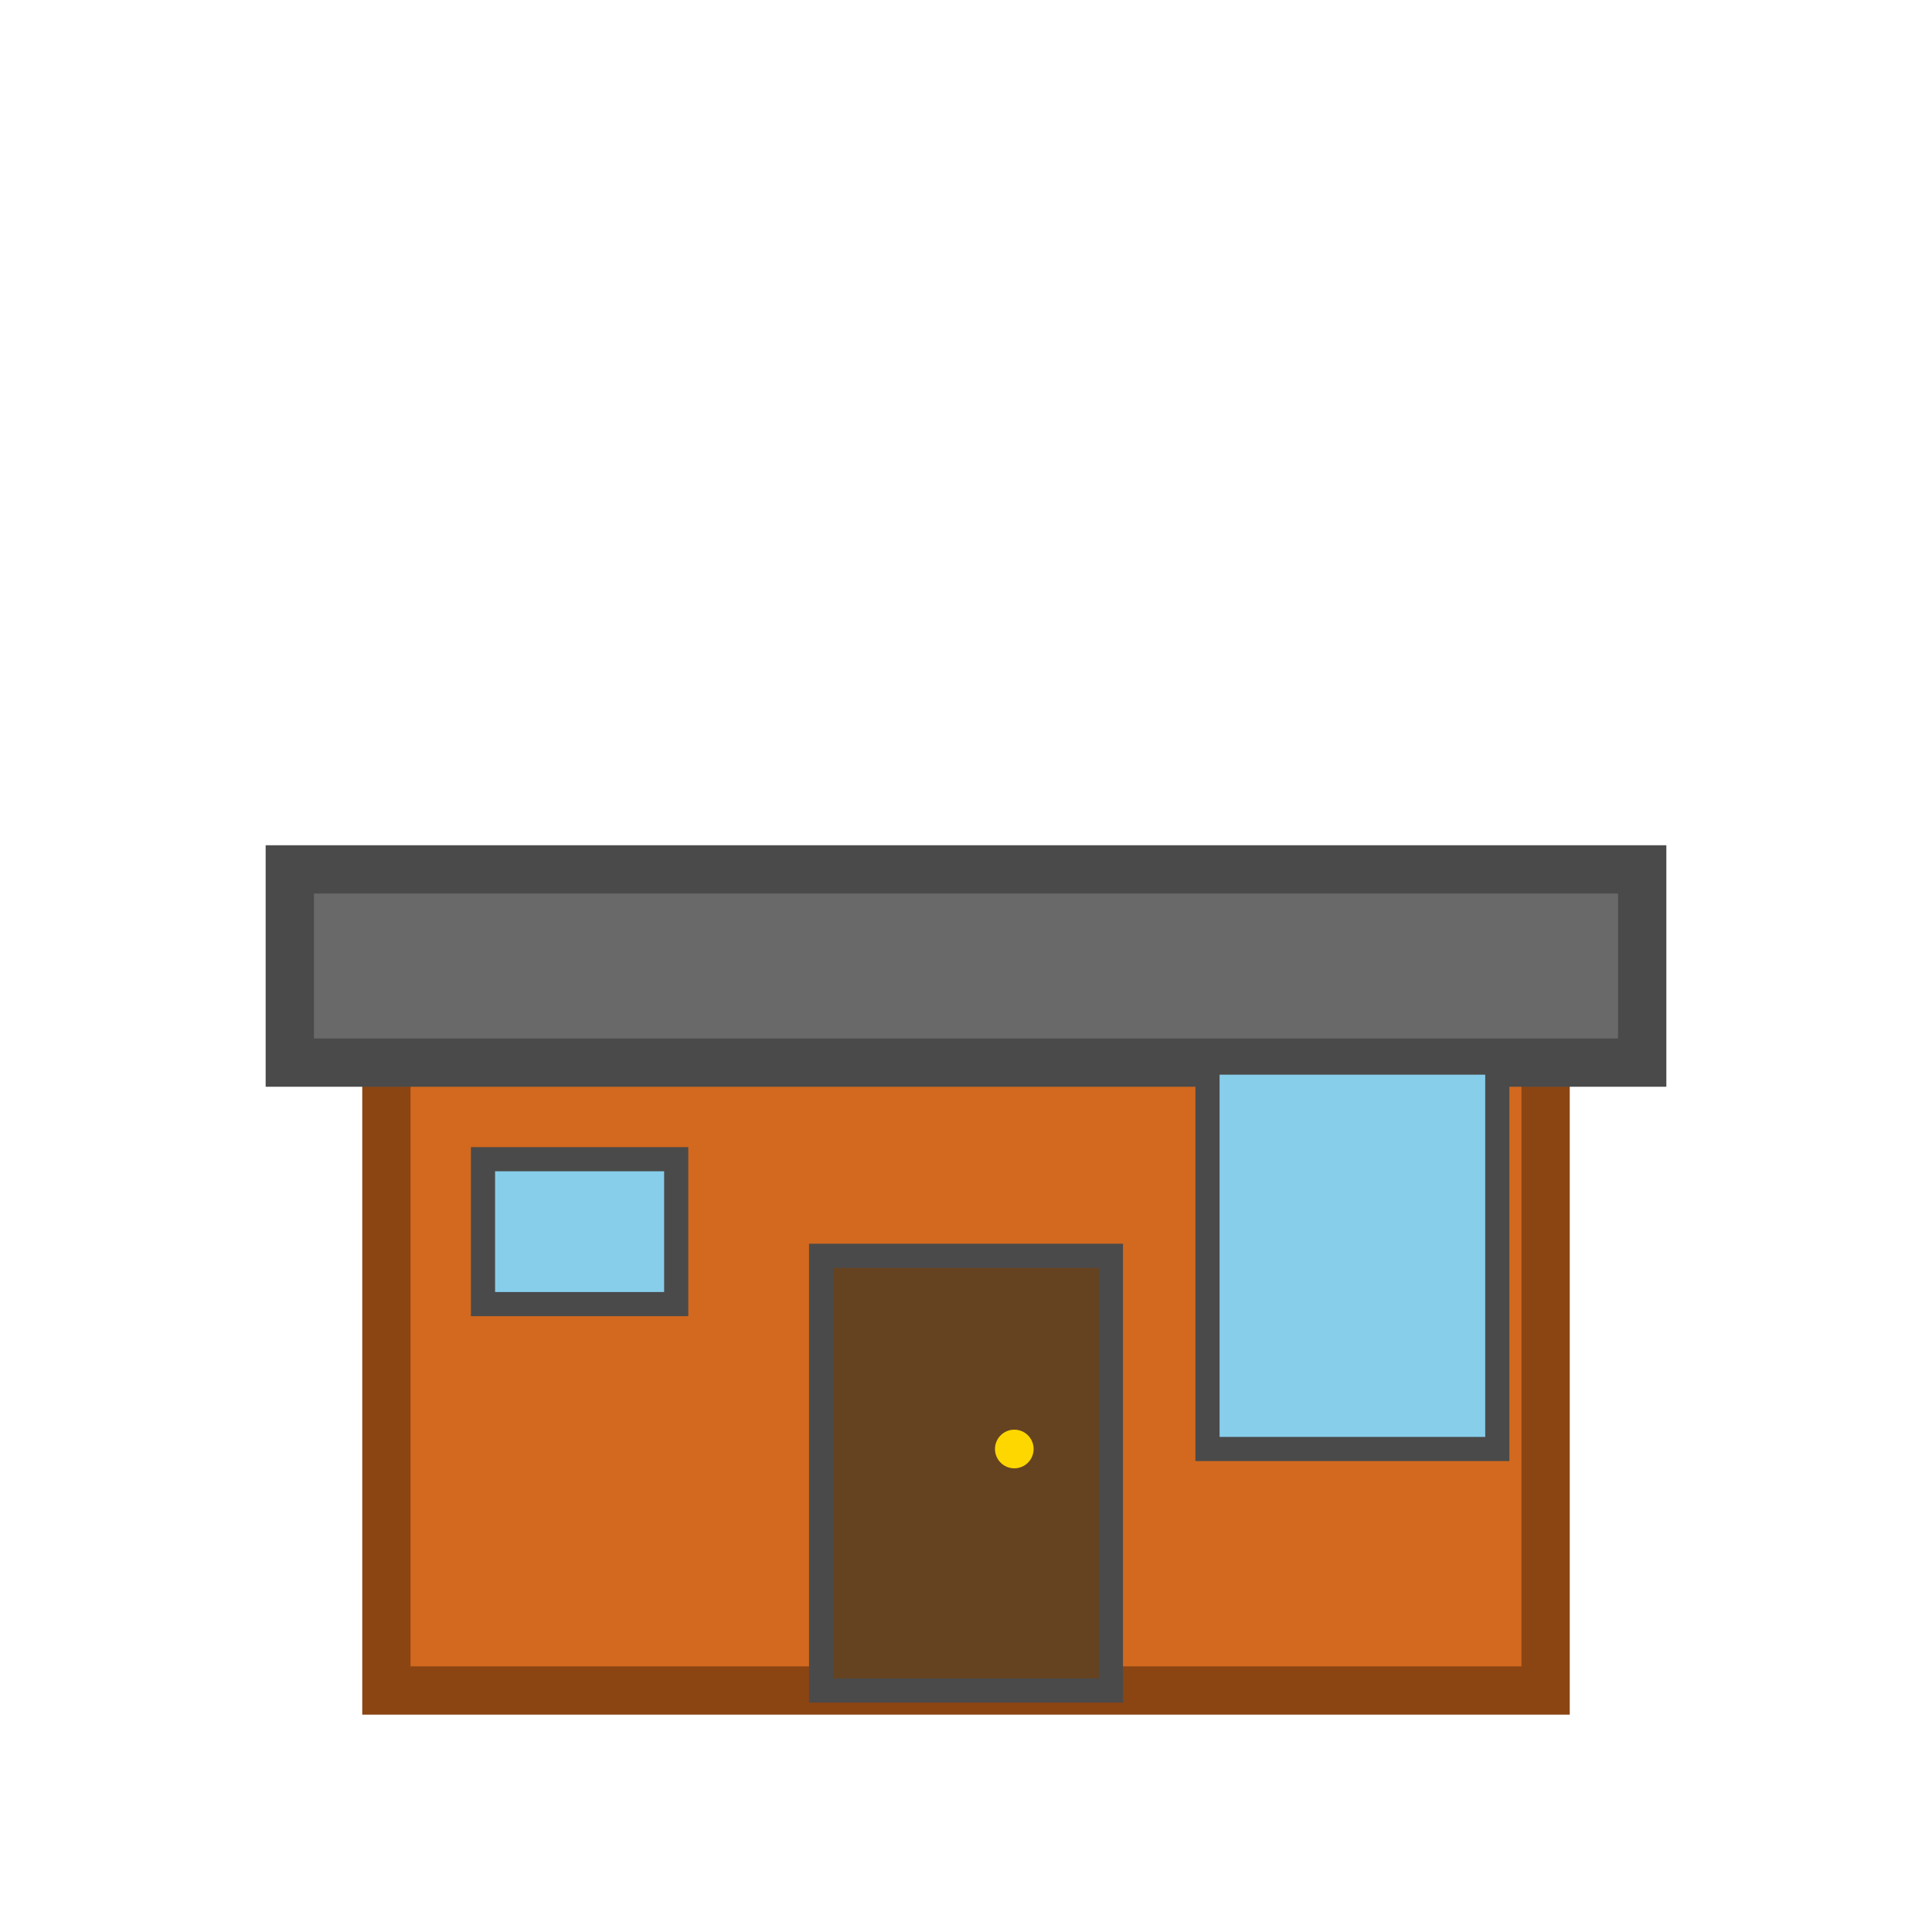
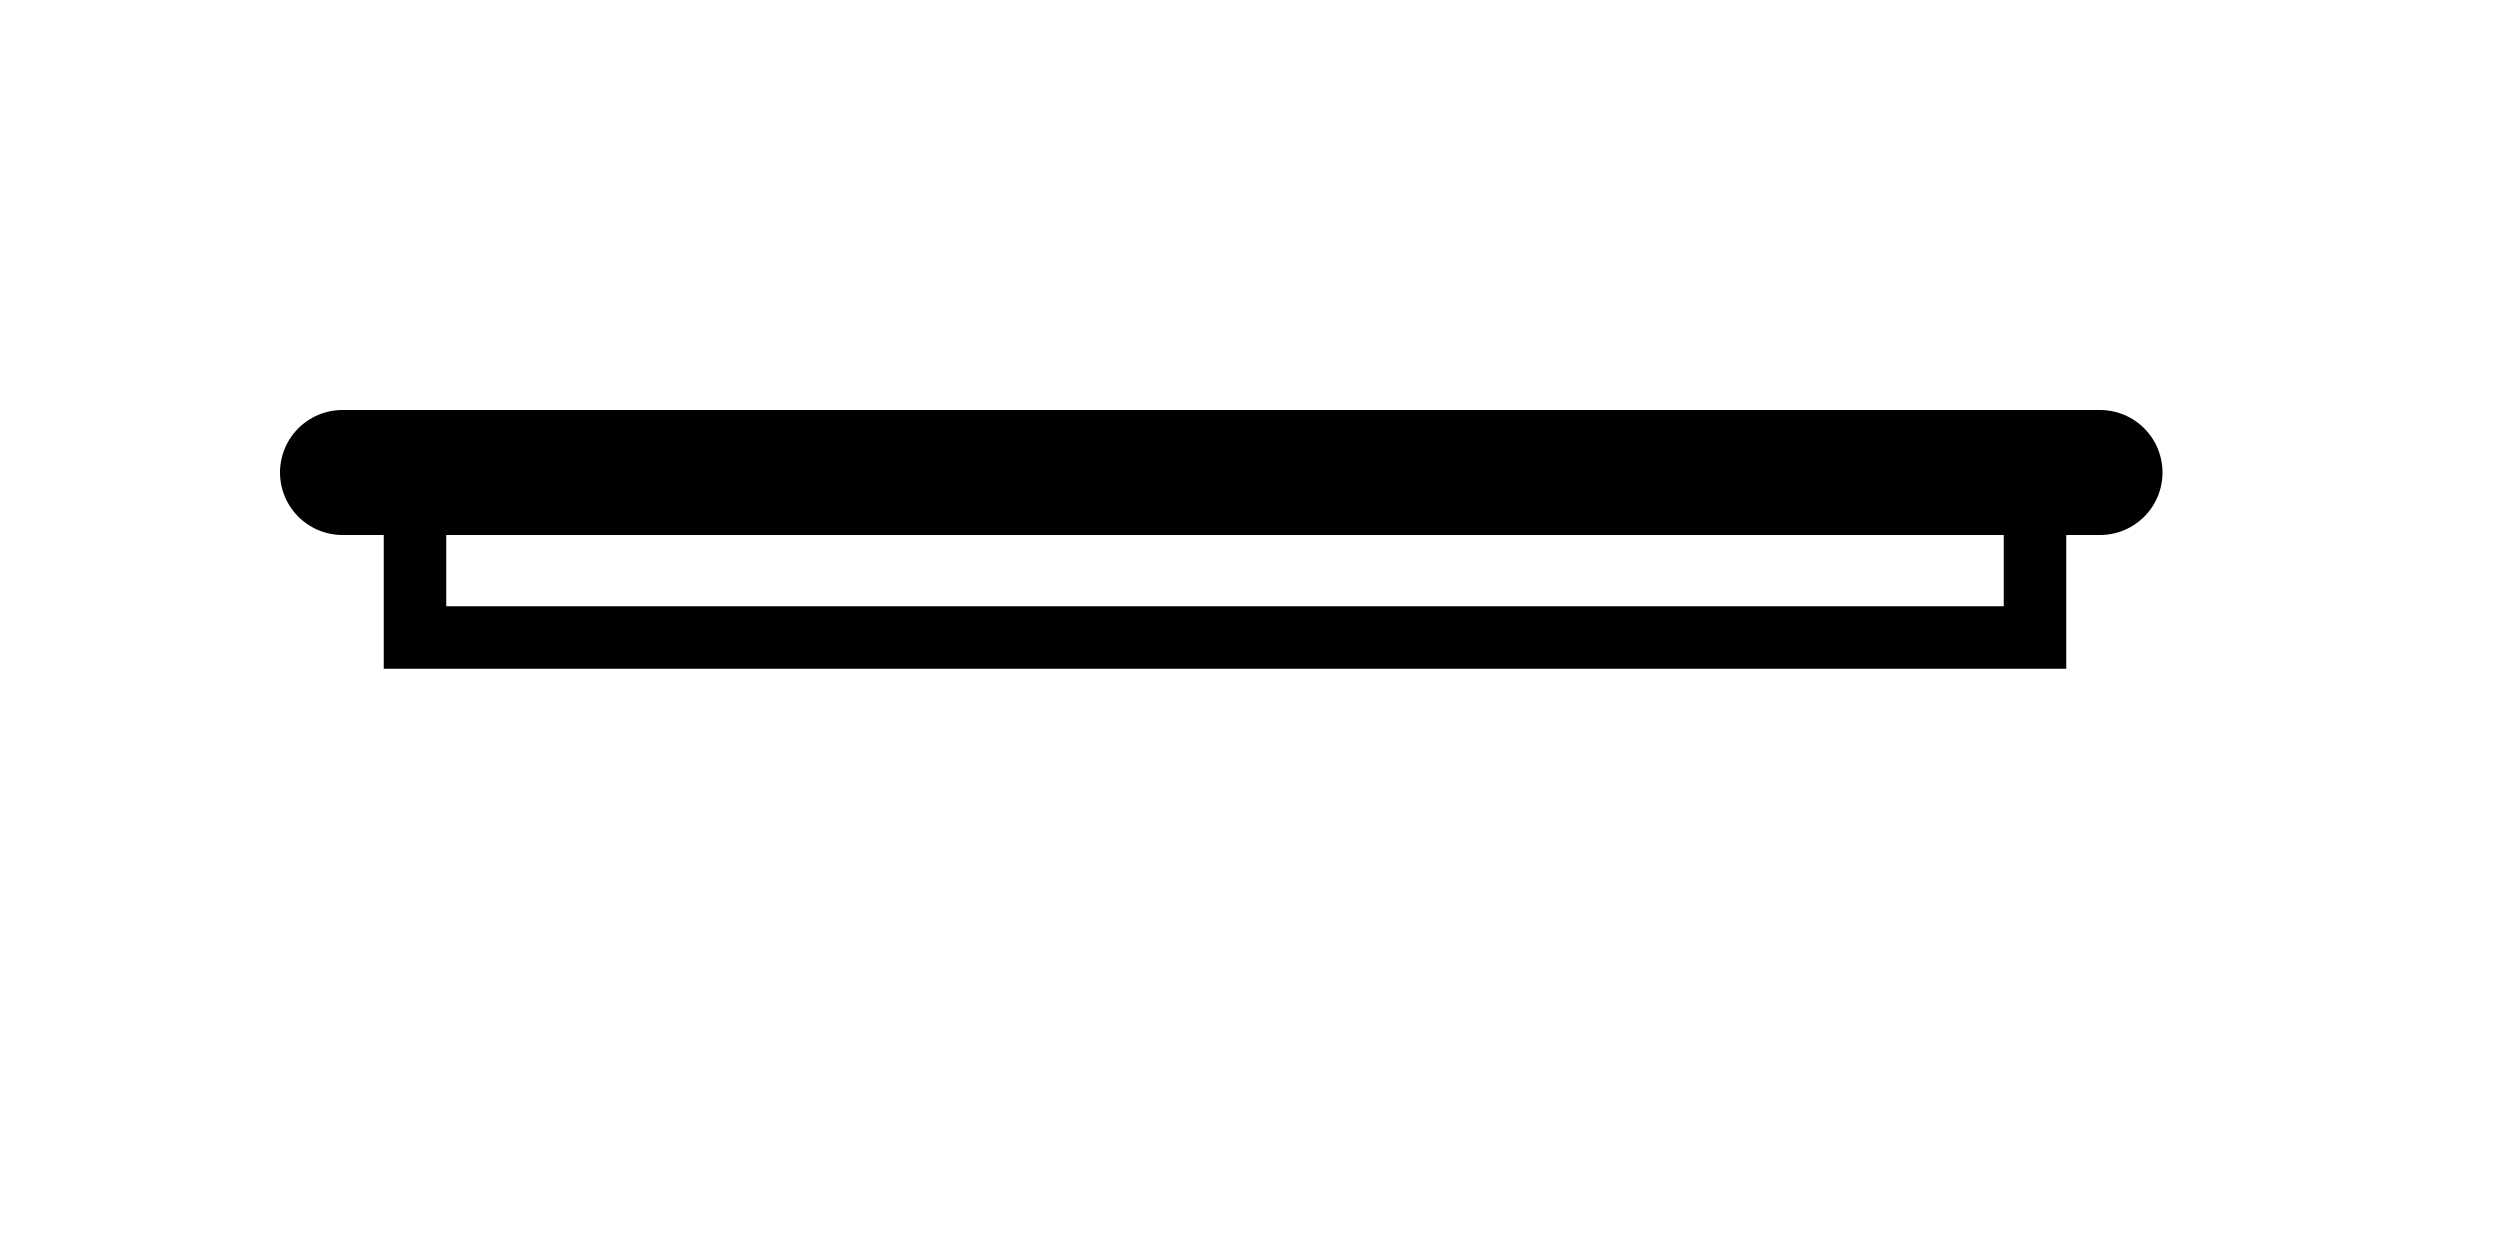
- <svg xmlns="http://www.w3.org/2000/svg" width="40" height="40" viewBox="0 0 40 40">
-   <rect x="8" y="20" width="24" height="15" fill="#D2691E" stroke="#8B4513" stroke-width="1" />
-   <rect x="6" y="18" width="28" height="4" fill="#696969" stroke="#4A4A4A" stroke-width="1" />
-   <rect x="17" y="26" width="6" height="9" fill="#654321" stroke="#4A4A4A" stroke-width="0.5" />
-   <circle cx="21" cy="30" r="0.4" fill="#FFD700" />
-   <rect x="25" y="22" width="6" height="8" fill="#87CEEB" stroke="#4A4A4A" stroke-width="0.5" />
-   <rect x="10" y="24" width="4" height="3" fill="#87CEEB" stroke="#4A4A4A" stroke-width="0.5" />
+ <svg xmlns="http://www.w3.org/2000/svg" width="1000" height="500" viewBox="0 0 1000 500" fill="none">
+   <path d="M814 255H166V200H814V255Z" stroke="black" stroke-width="25" />
+   <path d="M137 189H840" stroke="black" stroke-width="50" stroke-linecap="round" />
</svg>
